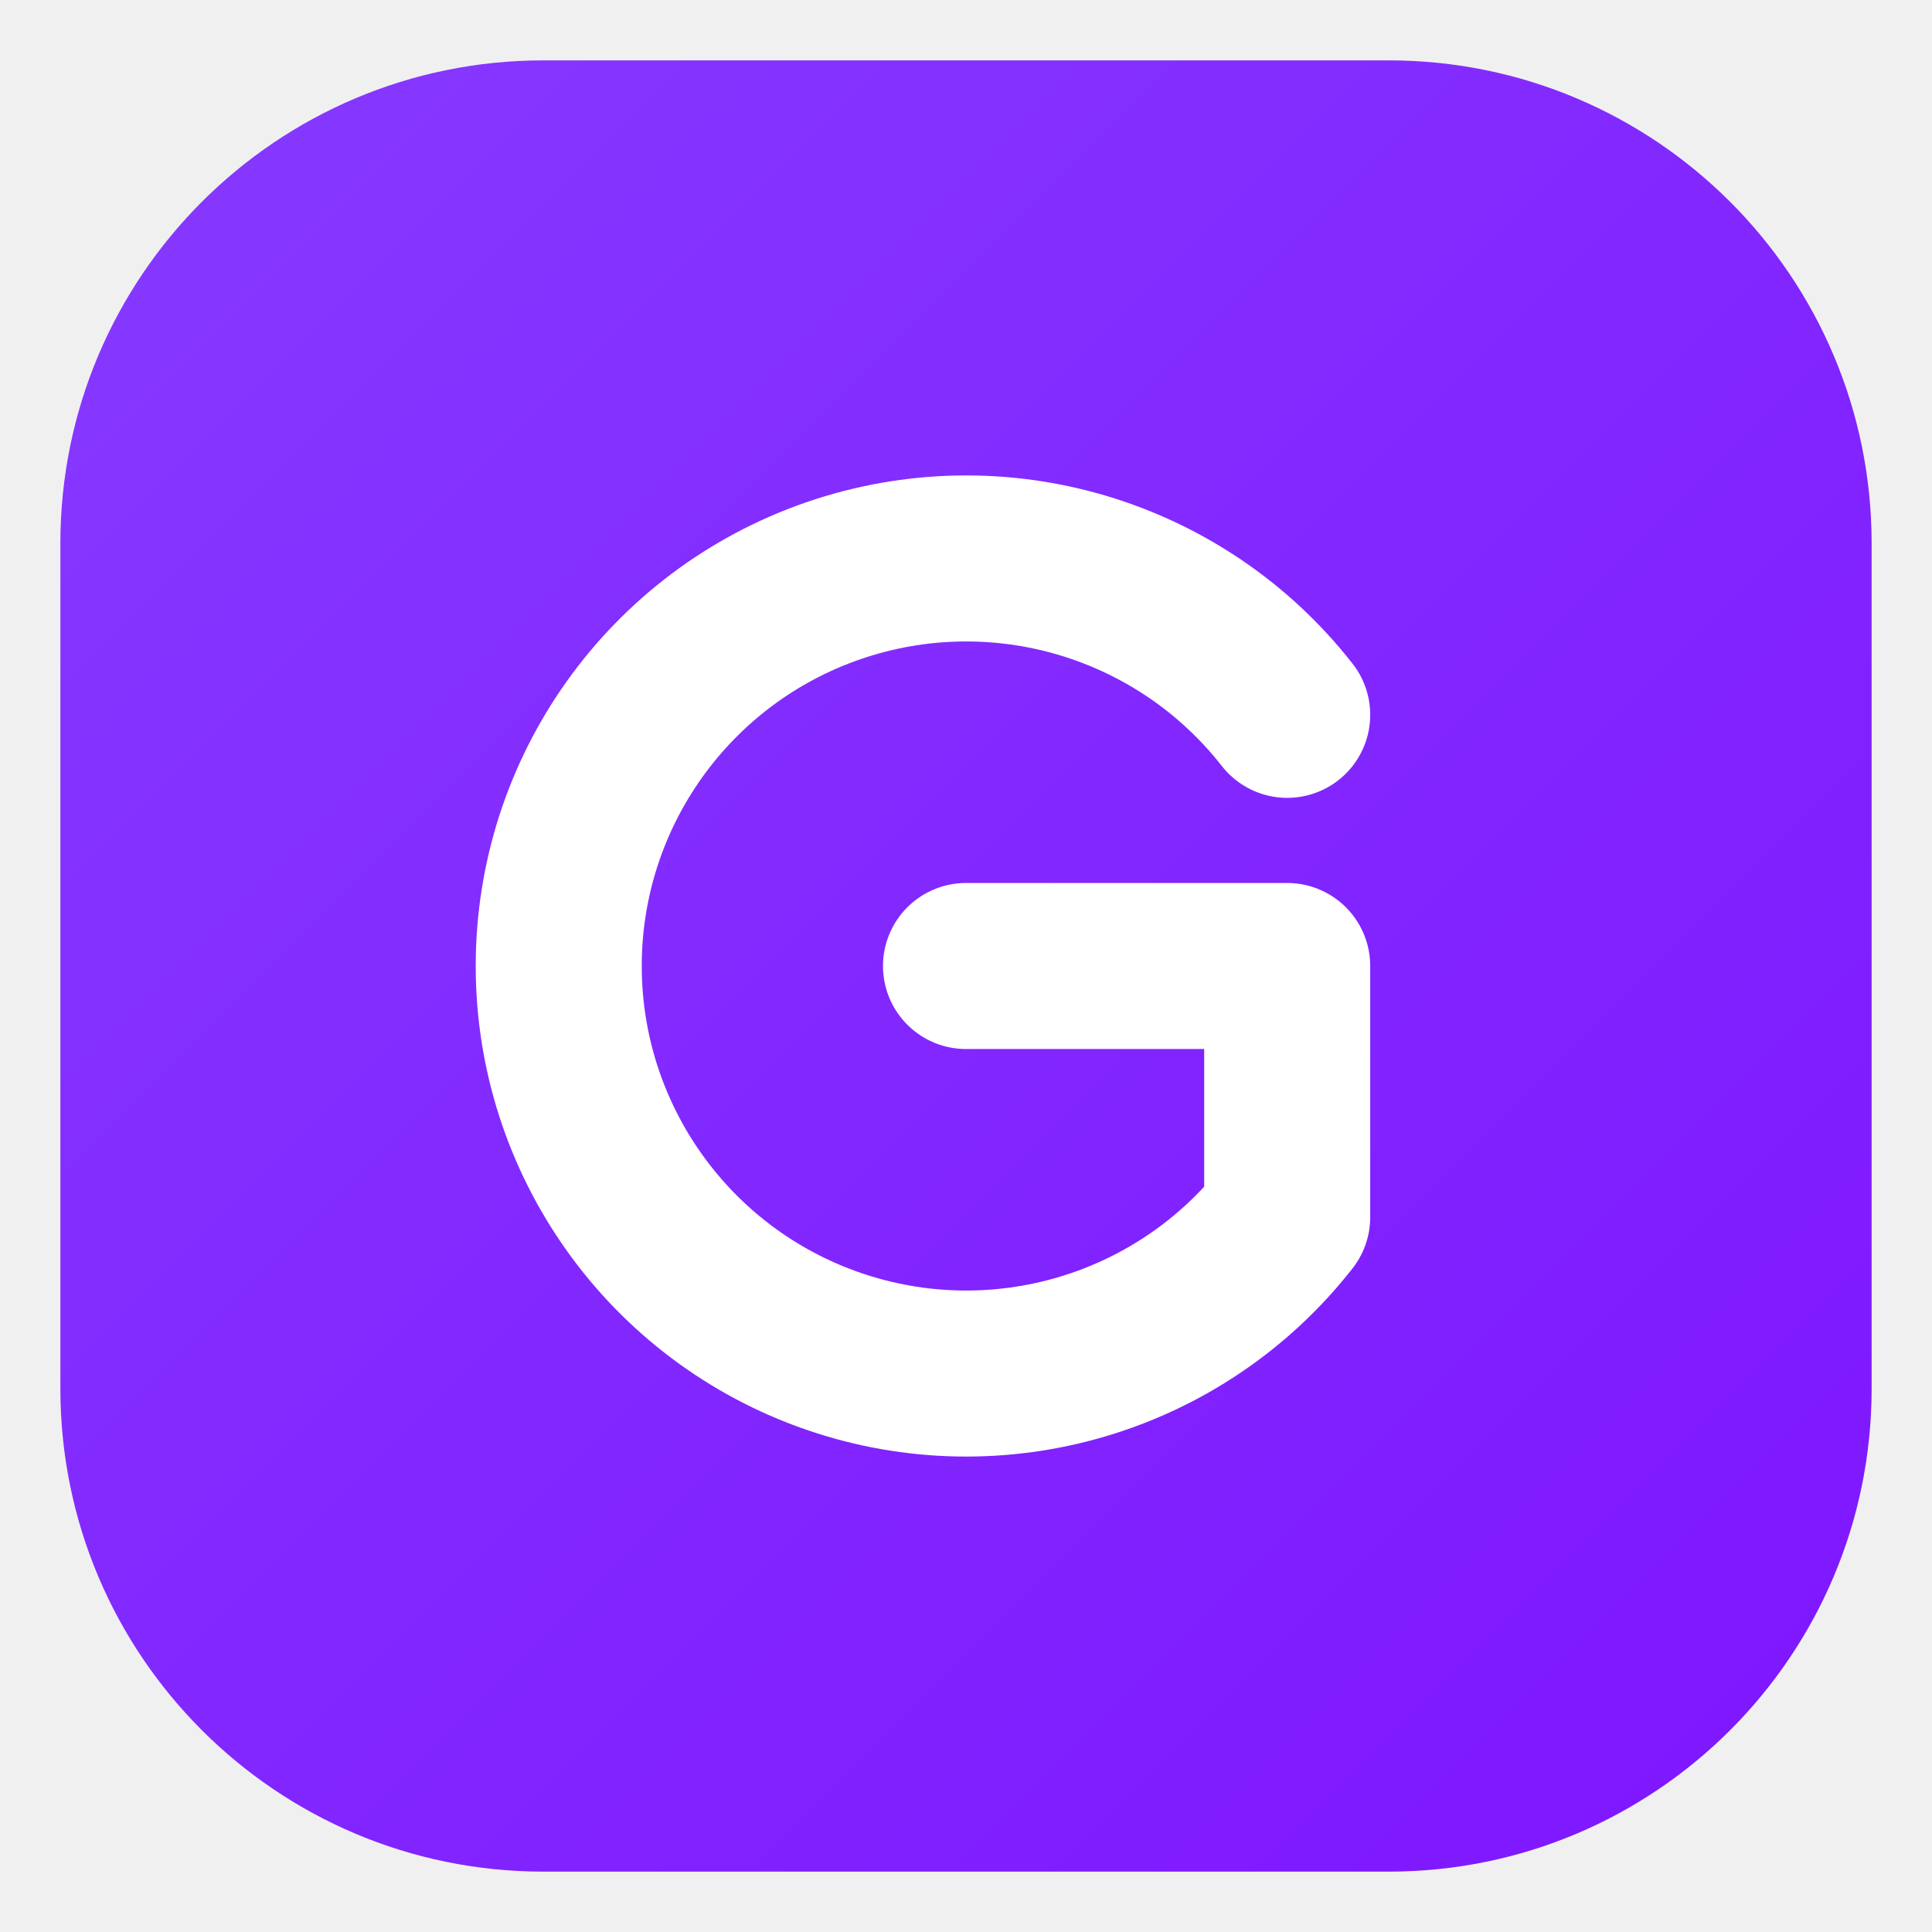
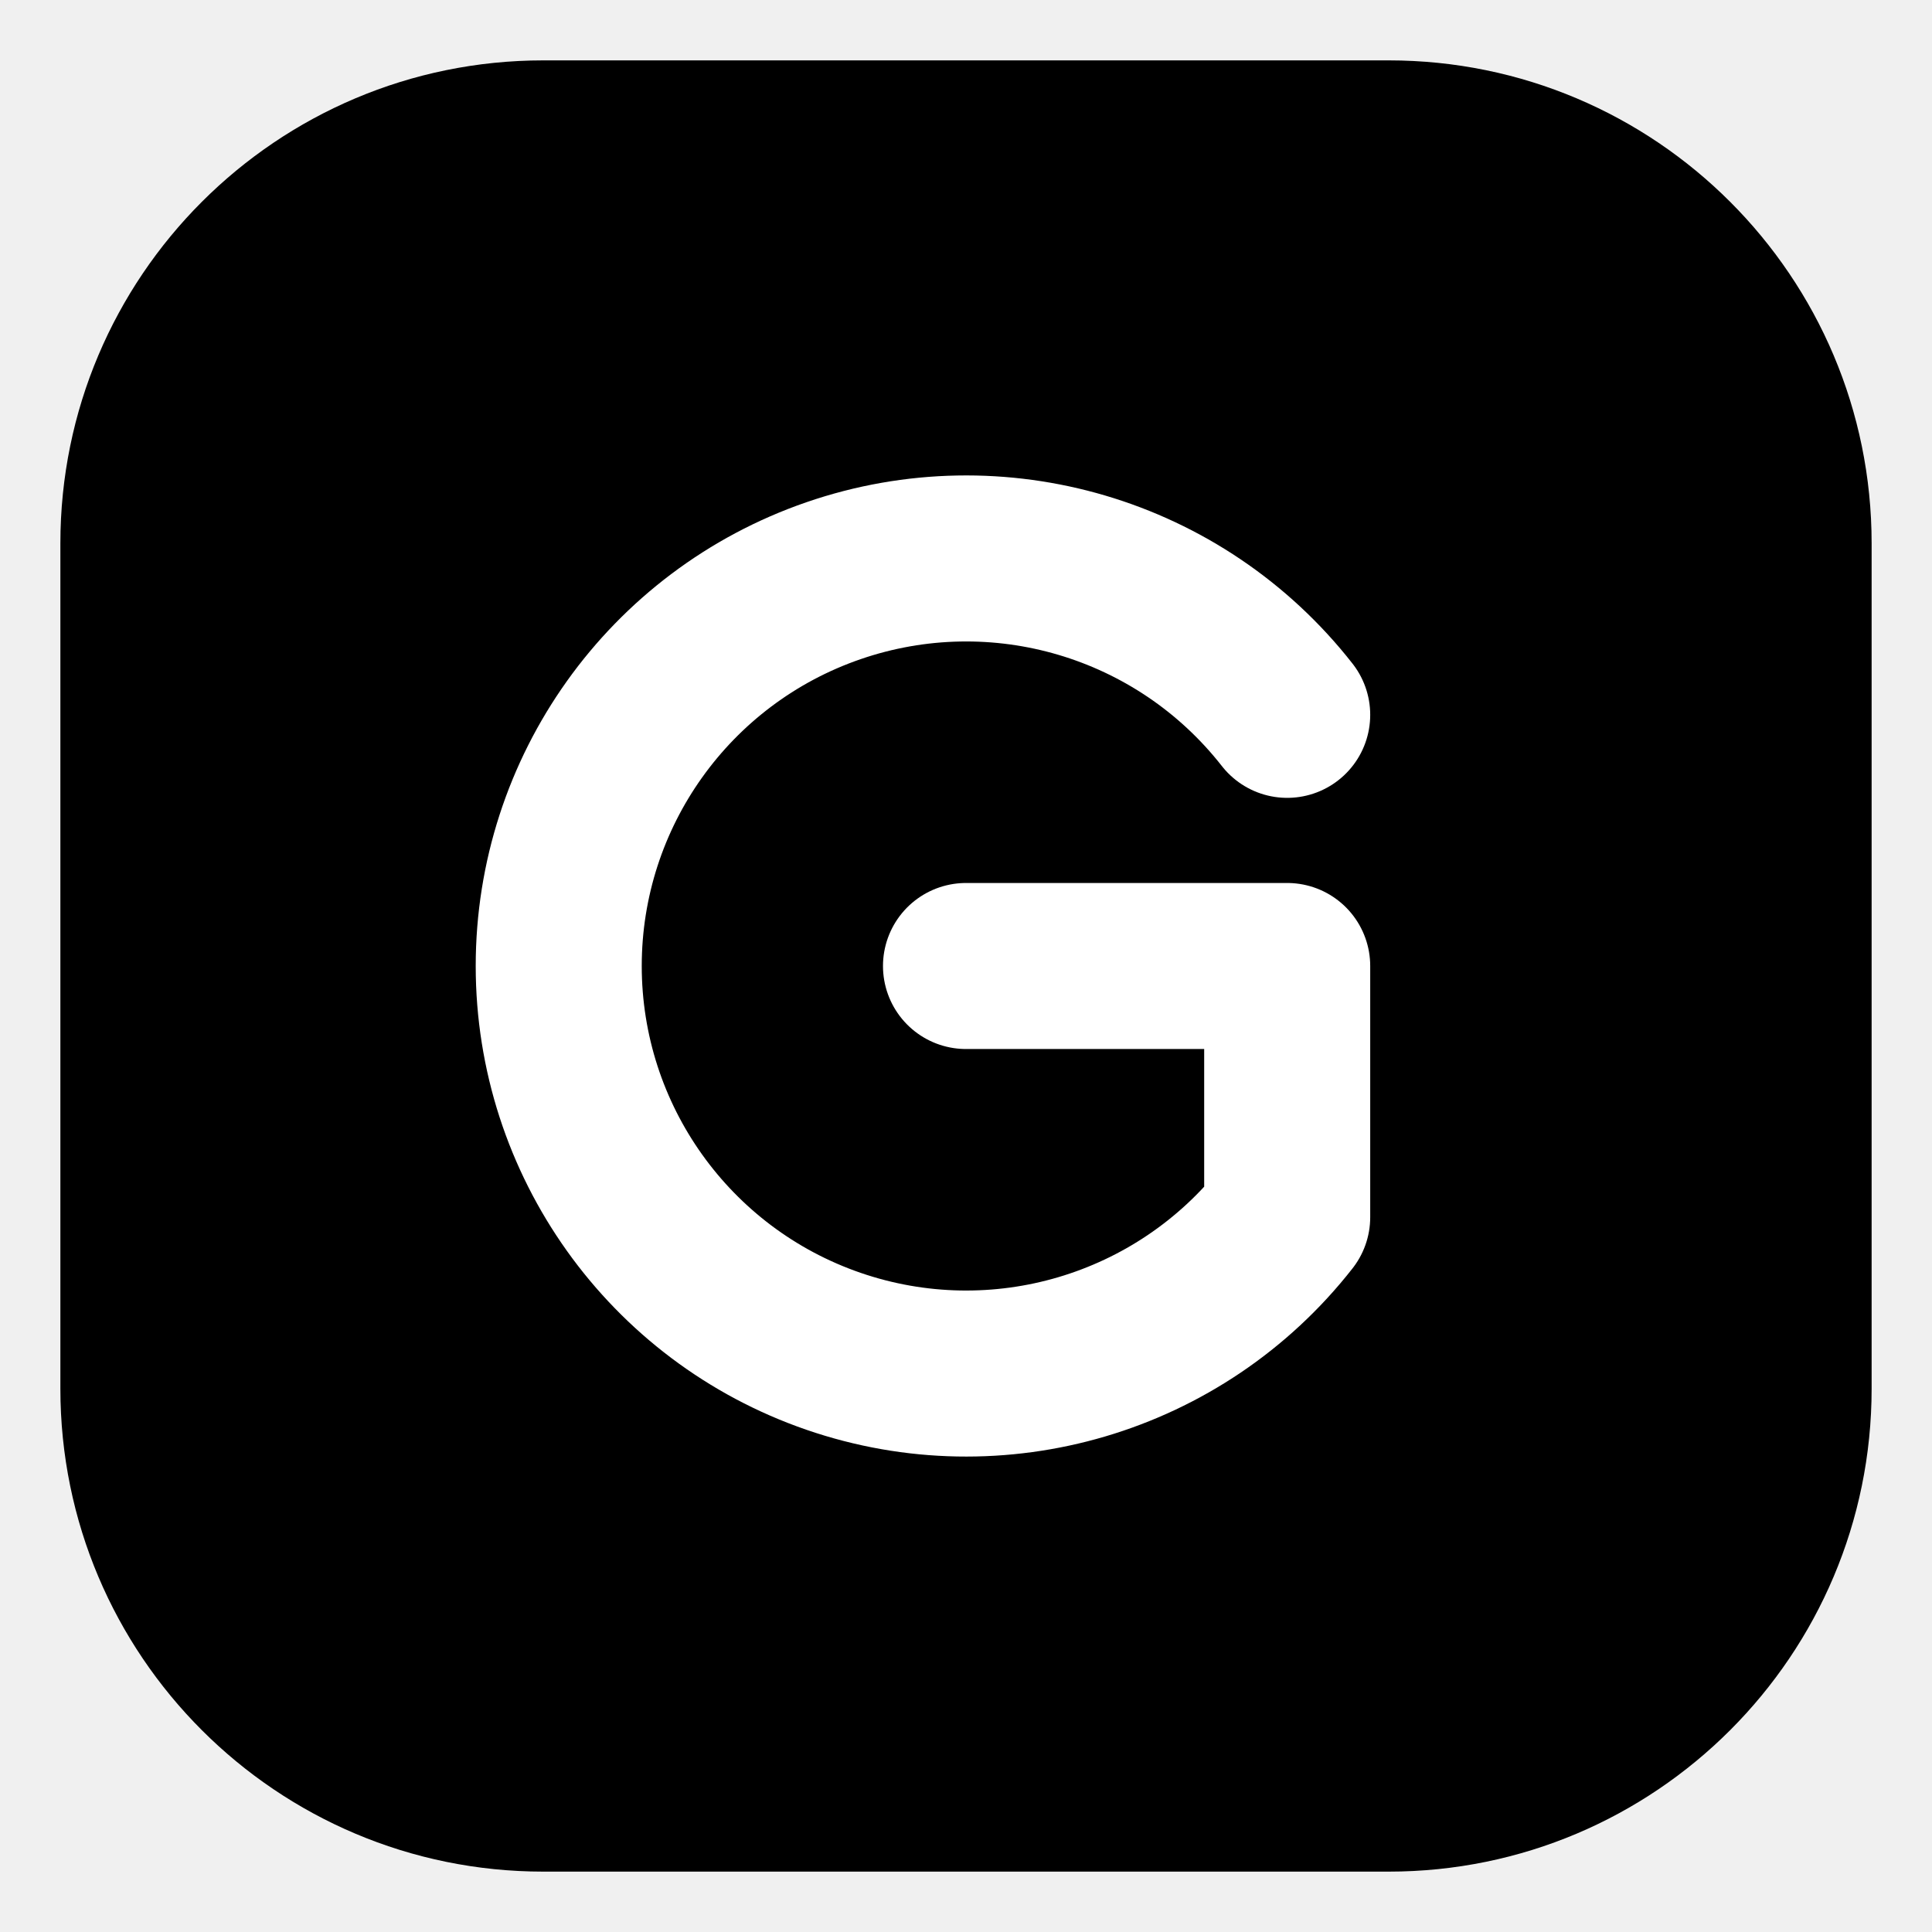
<svg xmlns="http://www.w3.org/2000/svg" viewBox="0 0 64 64" width="64" height="64">
-   <defs>
-     <linearGradient id="gb" x1="0" y1="0" x2="64" y2="64" gradientUnits="userSpaceOnUse">
-       <stop offset="0" stop-color="#863bff" />
-       <stop offset="1" stop-color="#7e14ff" />
-     </linearGradient>
-   </defs>
-   <rect x="2" y="2" width="60" height="60" rx="16" fill="url(#gb)" />
+   <rect x="2" y="2" width="60" height="60" rx="16" fill="#000000" />
  <path d="M42.64 23.68 A13.5 13.5 0 1 0 42.64 40.32 L42.64 32 L32 32" fill="none" stroke="#ffffff" stroke-width="5.5" stroke-linecap="round" stroke-linejoin="round" />
</svg>
